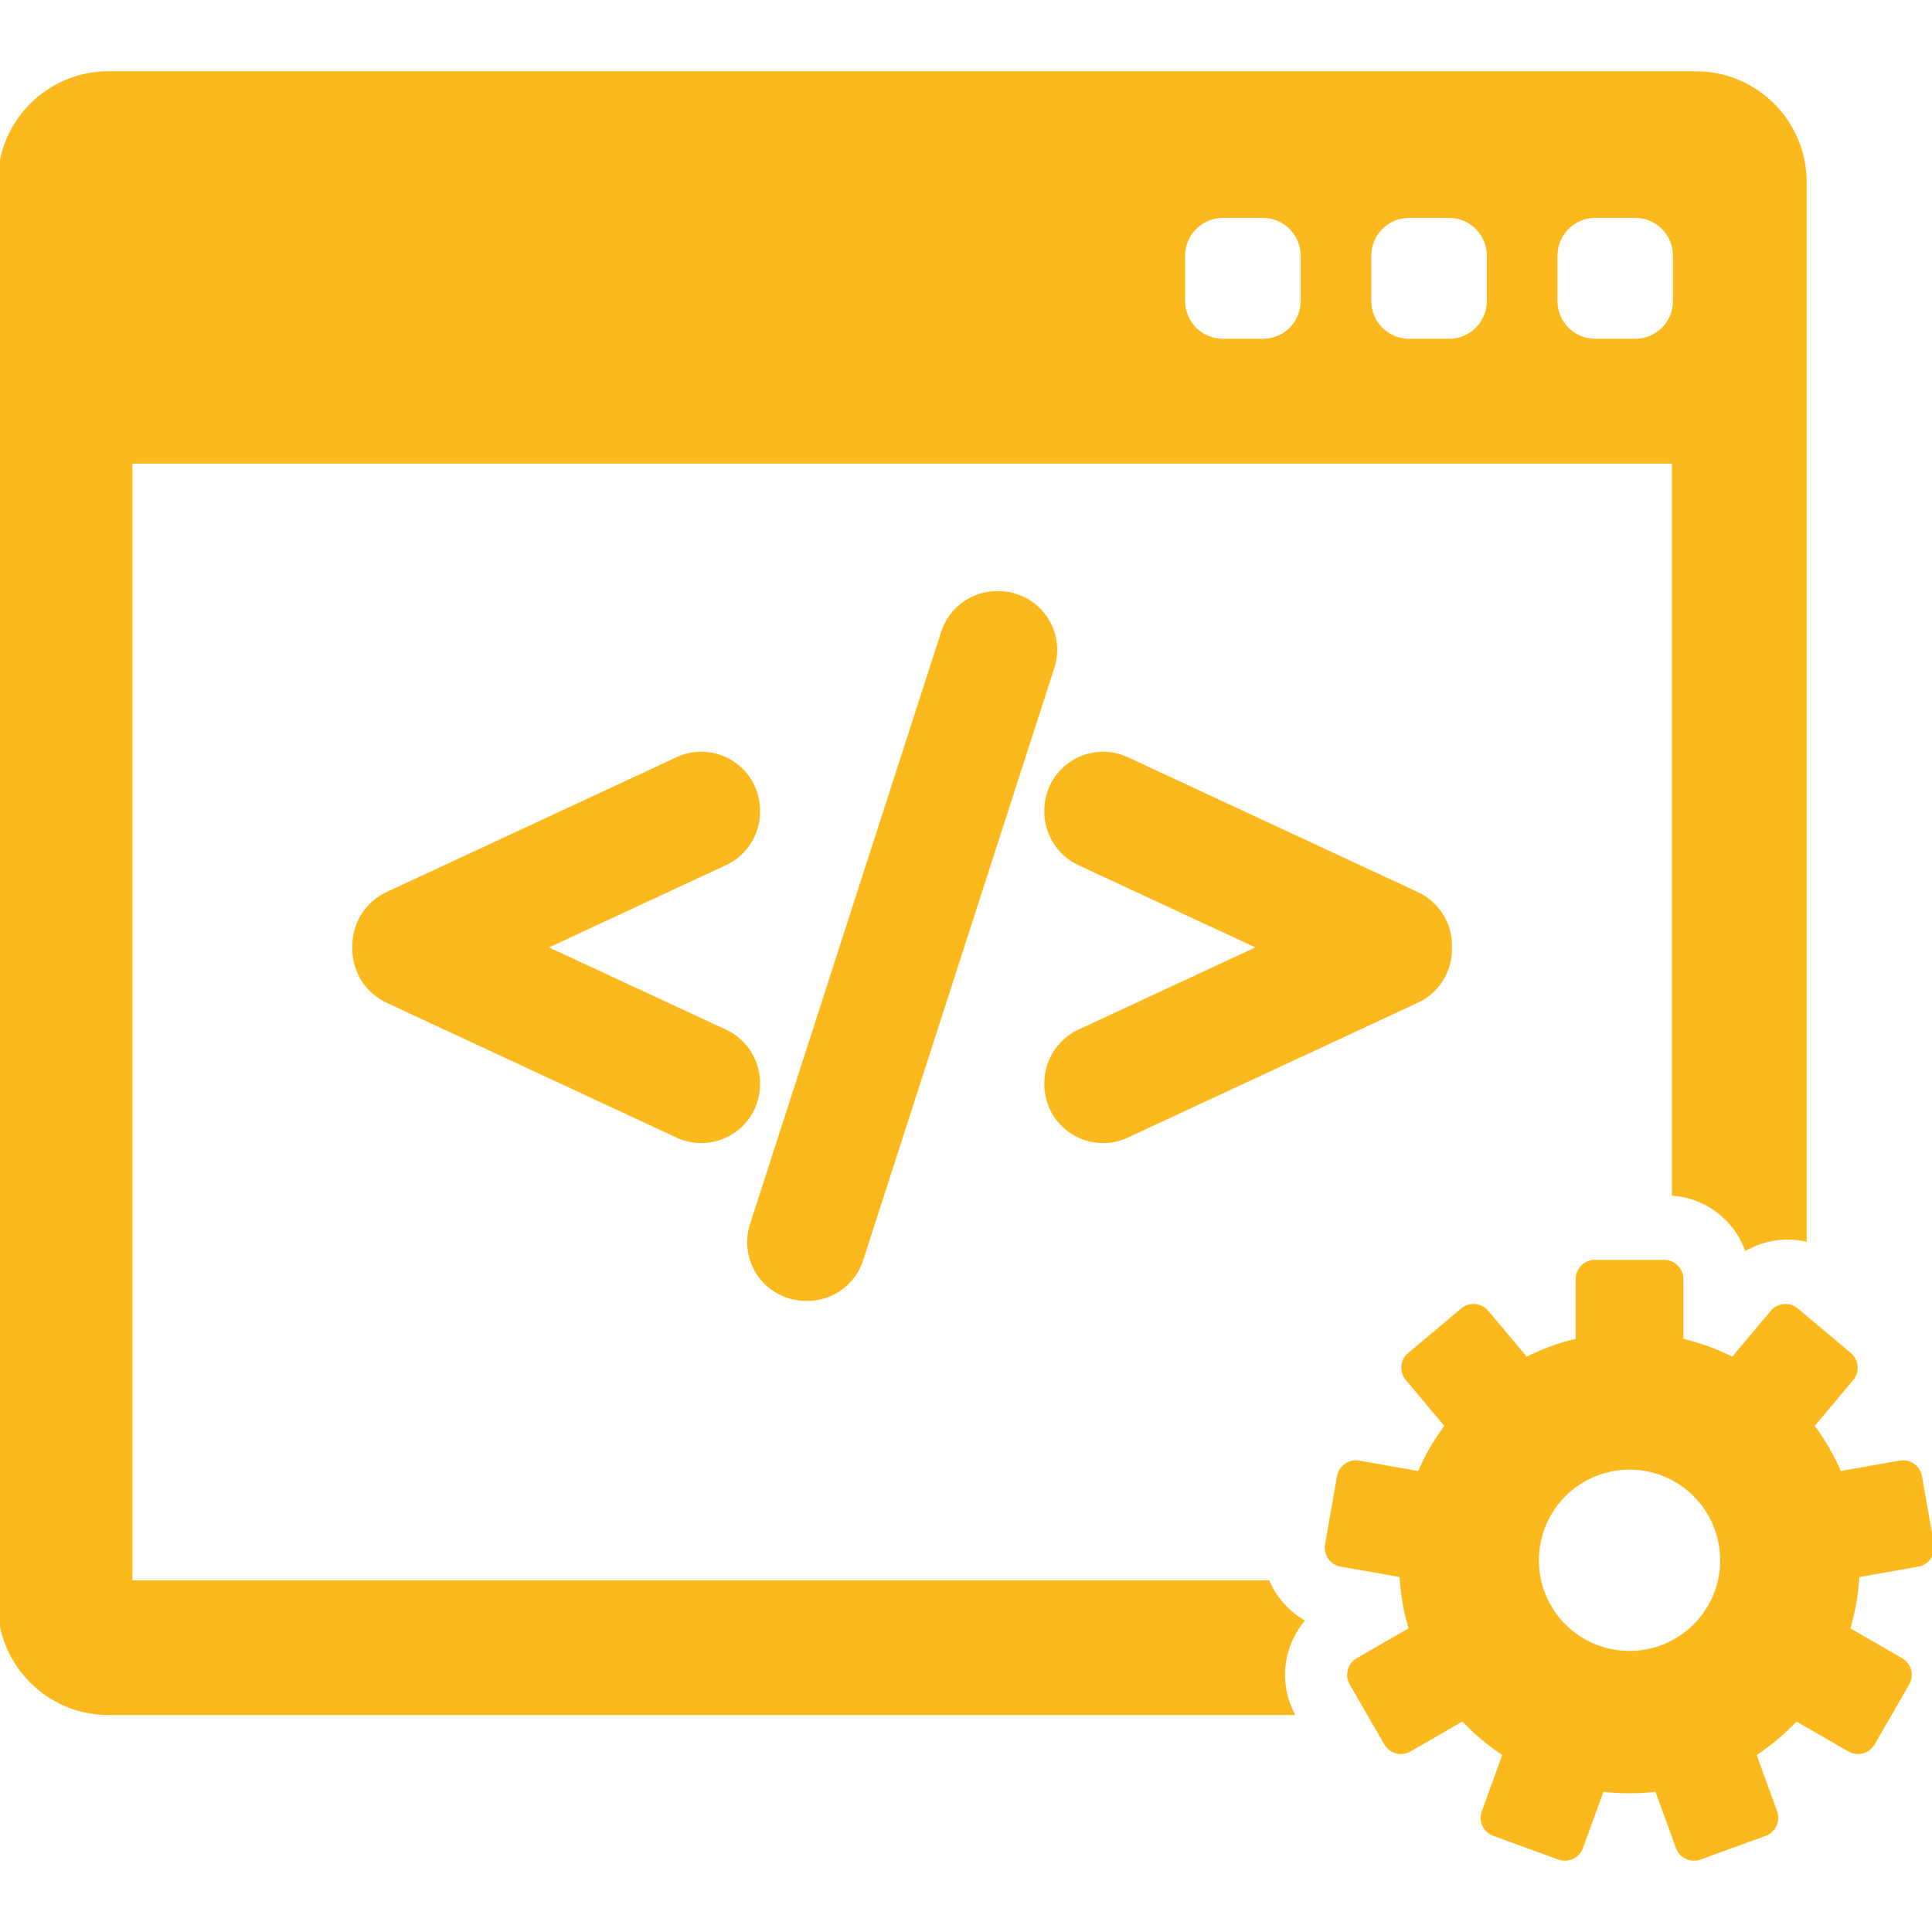
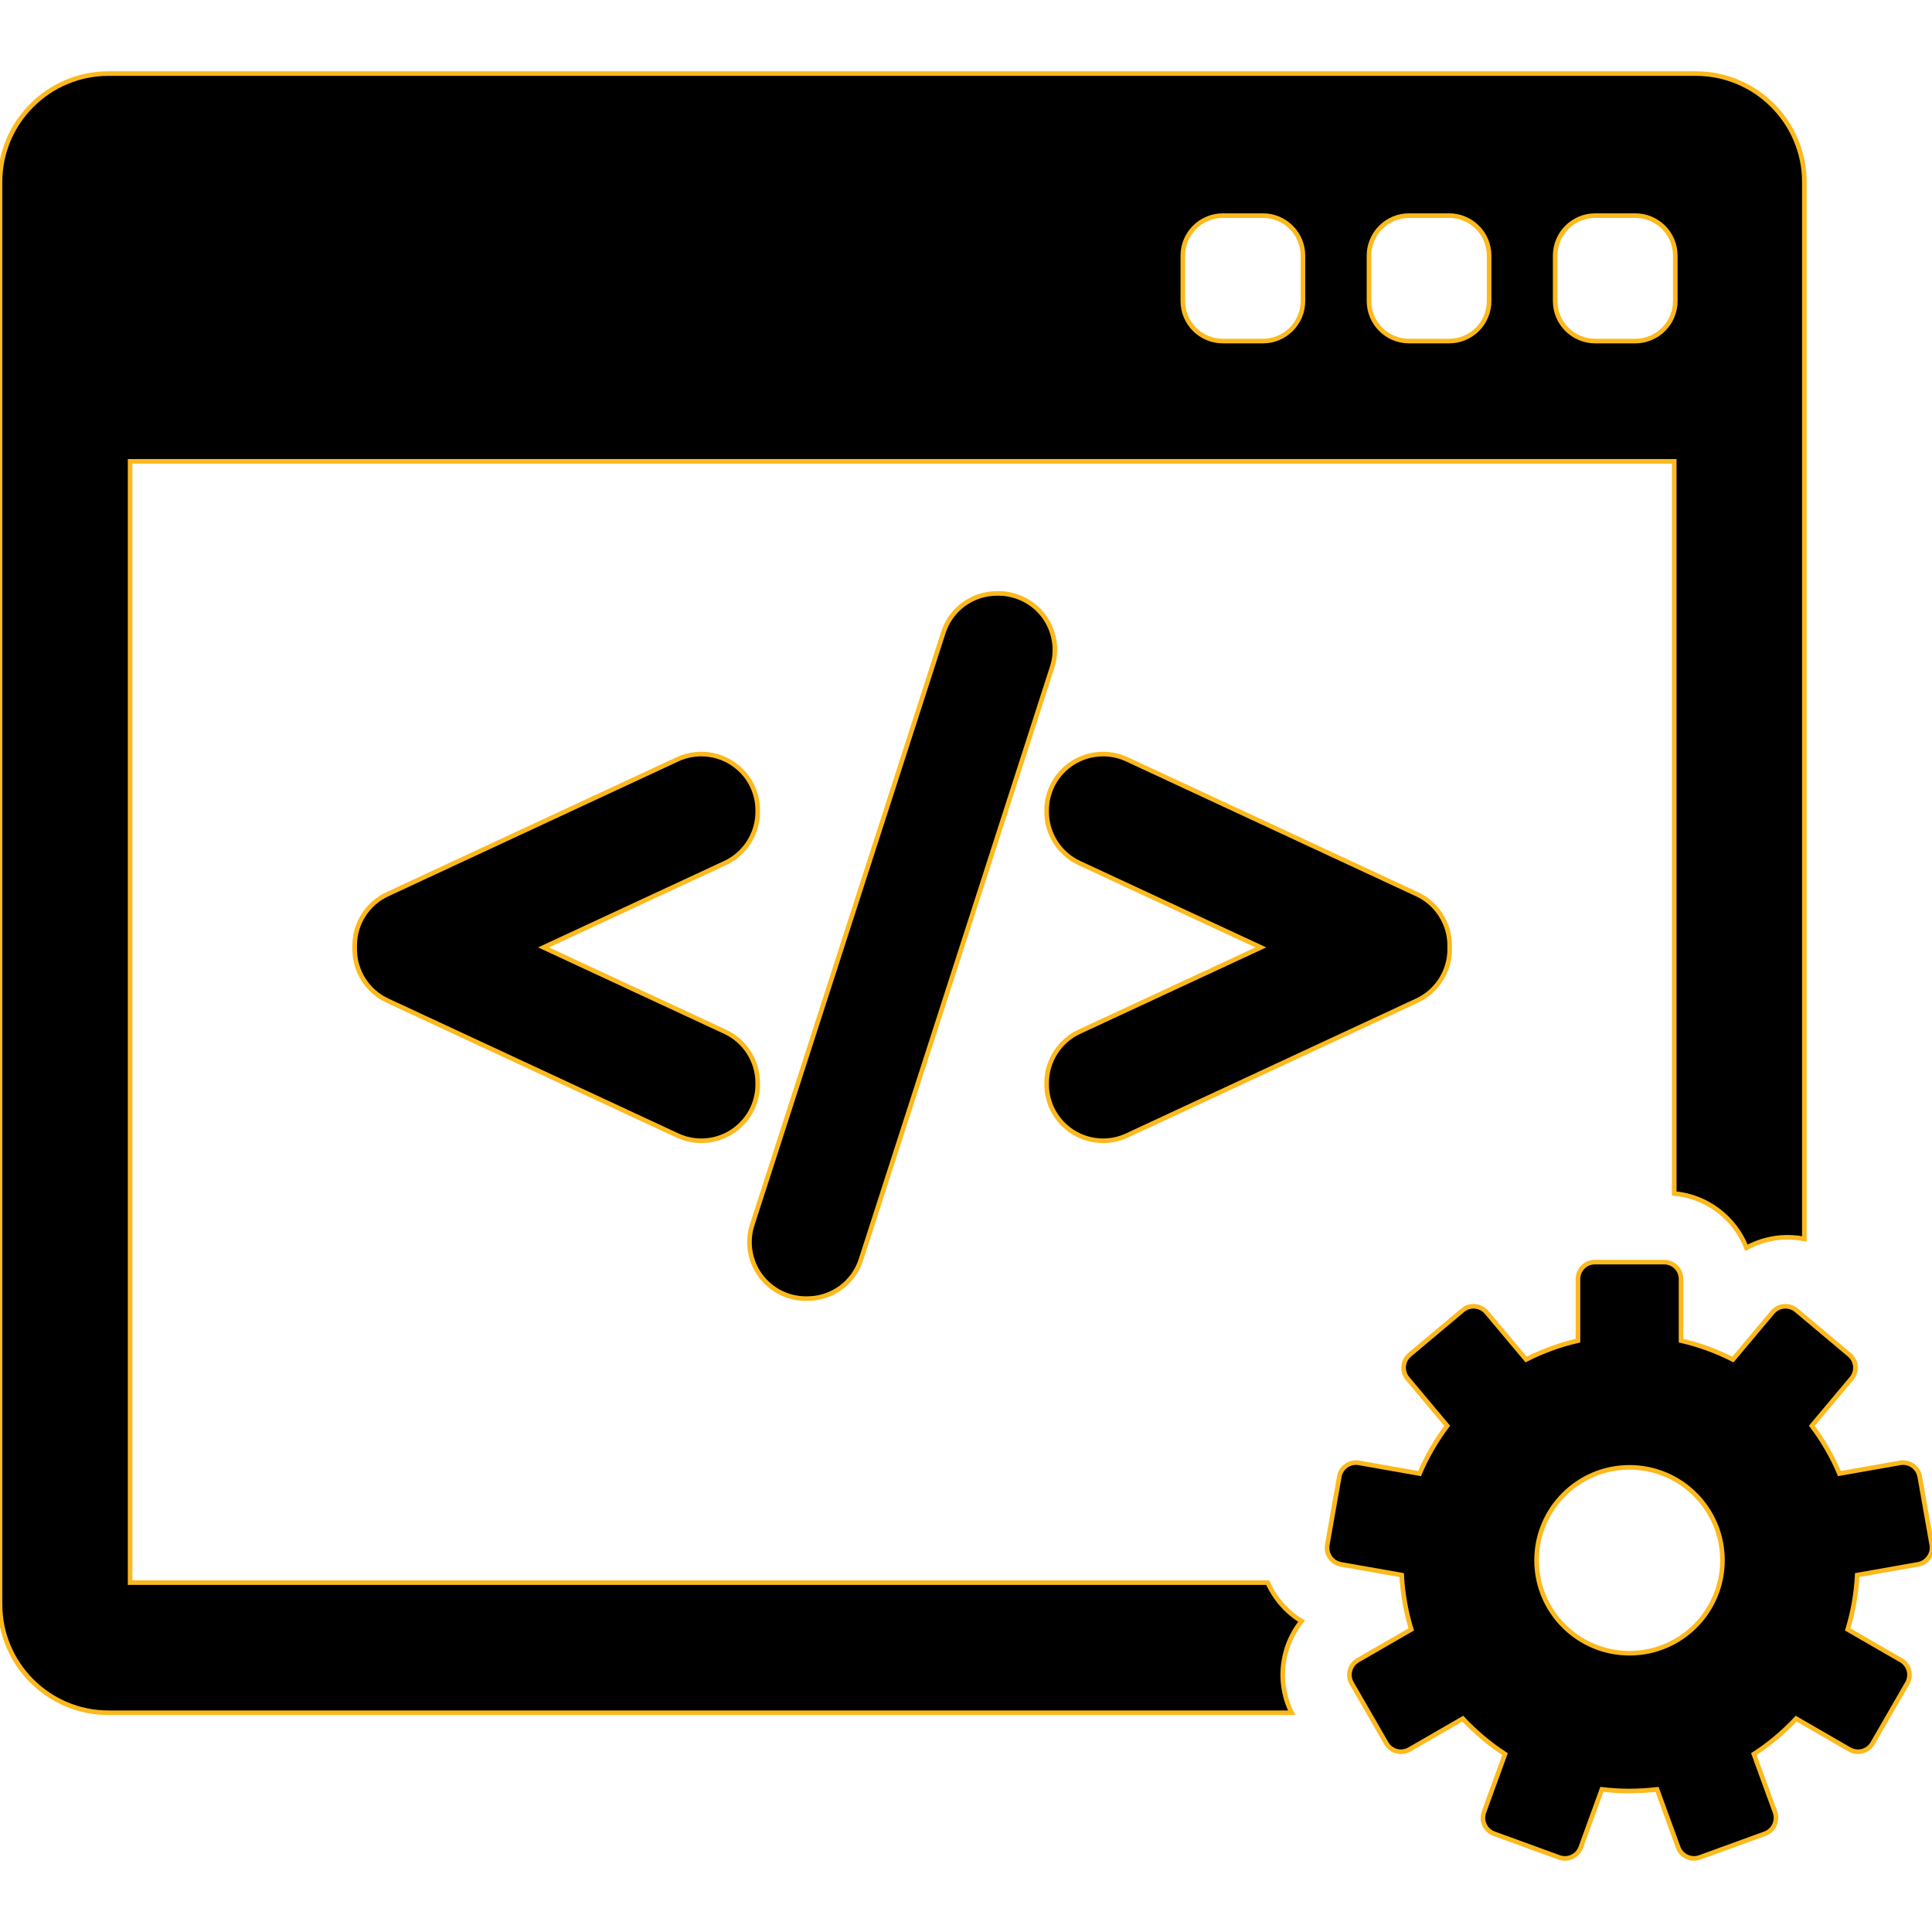
- <svg xmlns="http://www.w3.org/2000/svg" fill="#fcb91d" version="1.1" id="Capa_1" width="800px" height="800px" viewBox="0 0 419.931 419.931" xml:space="preserve" stroke="#fcb91d">
+ <svg xmlns="http://www.w3.org/2000/svg" fill="#000000" version="1.1" id="Capa_1" width="800px" height="800px" viewBox="0 0 419.931 419.931" xml:space="preserve" stroke="#fcb91d">
  <g id="SVGRepo_bgCarrier" stroke-width="0" />
  <g id="SVGRepo_tracerCarrier" stroke-linecap="round" stroke-linejoin="round" />
  <g id="SVGRepo_iconCarrier">
    <g>
      <g>
        <g>
          <path d="M282.895,352.367c-2.176-1.324-4.072-3.099-5.579-5.25c-0.696-0.992-1.284-2.041-1.771-3.125H28.282V100.276h335.624 v159.138c7.165,0.647,13.177,5.353,15.701,11.797c2.235-1.225,4.726-1.982,7.344-2.213c1.771-0.154,3.53-0.044,5.236,0.293 V39.561c0-12.996-10.571-23.569-23.566-23.569H23.568C10.573,15.992,0,26.565,0,39.561v309.146 c0,12.996,10.573,23.568,23.568,23.568h257.179c-2.007-4.064-2.483-8.652-1.302-13.066 C280.126,356.67,281.304,354.354,282.895,352.367z M338.025,55.569c0-4.806,3.896-8.703,8.702-8.703h8.702 c4.807,0,8.702,3.896,8.702,8.703v9.863c0,4.806-3.896,8.702-8.702,8.702h-8.702c-4.807,0-8.702-3.896-8.702-8.702V55.569z M297.56,55.569c0-4.806,3.896-8.703,8.702-8.703h8.703c4.807,0,8.702,3.896,8.702,8.703v9.863c0,4.806-3.896,8.702-8.702,8.702 h-8.703c-4.806,0-8.702-3.896-8.702-8.702V55.569z M257.094,55.569c0-4.806,3.897-8.703,8.702-8.703h8.702 c4.807,0,8.703,3.896,8.703,8.703v9.863c0,4.806-3.896,8.702-8.703,8.702h-8.702c-4.805,0-8.702-3.896-8.702-8.702V55.569z" />
          <path d="M419.875,335.77l-2.615-14.83c-0.353-1.997-2.256-3.331-4.255-2.979l-13.188,2.324c-1.583-3.715-3.605-7.195-6.005-10.38 l8.614-10.268c0.626-0.744,0.931-1.709,0.847-2.68c-0.086-0.971-0.554-1.867-1.3-2.494l-11.534-9.68 c-0.746-0.626-1.713-0.93-2.683-0.845c-0.971,0.085-1.867,0.552-2.493,1.298l-8.606,10.26c-3.533-1.8-7.312-3.188-11.271-4.104 v-13.392c0-2.028-1.645-3.674-3.673-3.674h-15.06c-2.027,0-3.673,1.646-3.673,3.674v13.392 c-3.961,0.915-7.736,2.304-11.271,4.104l-8.608-10.259c-1.304-1.554-3.62-1.756-5.175-0.453l-11.535,9.679 c-0.746,0.627-1.213,1.523-1.299,2.494c-0.084,0.971,0.22,1.937,0.846,2.683l8.615,10.266c-2.396,3.184-4.422,6.666-6.005,10.38 l-13.188-2.325c-1.994-0.351-3.901,0.982-4.255,2.979l-2.614,14.83c-0.169,0.959,0.05,1.945,0.607,2.744 c0.561,0.799,1.41,1.342,2.37,1.511l13.198,2.326c0.215,4.089,0.927,8.045,2.073,11.812l-11.6,6.695 c-0.844,0.485-1.459,1.289-1.712,2.229c-0.252,0.941-0.119,1.943,0.367,2.787l7.529,13.041c0.485,0.844,1.289,1.459,2.229,1.711 c0.313,0.084,0.632,0.125,0.951,0.125c0.639,0,1.272-0.166,1.836-0.492l11.609-6.703c2.73,2.925,5.812,5.517,9.18,7.709 l-4.584,12.593c-0.332,0.916-0.289,1.926,0.123,2.809s1.157,1.566,2.072,1.898l14.148,5.149c0.406,0.148,0.832,0.224,1.257,0.224 c0.53,0,1.063-0.115,1.554-0.345c0.883-0.411,1.564-1.157,1.897-2.073l4.583-12.593c1.965,0.238,3.965,0.361,5.994,0.361 s4.029-0.125,5.994-0.361l4.584,12.593c0.332,0.916,1.016,1.662,1.897,2.073c0.49,0.229,1.021,0.345,1.554,0.345 c0.424,0,0.85-0.074,1.256-0.224l14.15-5.149c0.913-0.332,1.659-1.017,2.07-1.898c0.412-0.883,0.456-1.893,0.123-2.809 l-4.584-12.591c3.365-2.192,6.447-4.786,9.18-7.709l11.609,6.703c0.563,0.324,1.197,0.492,1.836,0.492 c0.318,0,0.64-0.043,0.951-0.125c0.941-0.252,1.743-0.869,2.229-1.711l7.529-13.043c0.486-0.842,0.619-1.846,0.367-2.787 c-0.253-0.938-0.868-1.742-1.712-2.229l-11.598-6.693c1.146-3.768,1.856-7.724,2.071-11.812l13.198-2.327 c0.96-0.169,1.812-0.712,2.37-1.511C419.825,337.715,420.044,336.729,419.875,335.77z M354.184,359.336 c-11.155,0-20.2-9.045-20.2-20.201s9.046-20.2,20.2-20.2c11.156,0,20.201,9.044,20.201,20.2S365.34,359.336,354.184,359.336z" />
          <g>
            <path d="M164.695,235.373c0-4.752-2.785-9.117-7.096-11.119l-39.455-18.332l39.456-18.334c4.31-2.004,7.095-6.368,7.095-11.118 v-0.319c0-4.21-2.119-8.075-5.665-10.334c-1.962-1.253-4.247-1.916-6.606-1.916c-1.778,0-3.563,0.391-5.16,1.133l-63.078,29.333 c-4.309,2.004-7.092,6.368-7.092,11.117v0.877c0,4.743,2.782,9.104,7.093,11.118l63.084,29.336 c1.631,0.755,3.368,1.138,5.162,1.138c2.338,0,4.616-0.664,6.597-1.924c3.548-2.268,5.666-6.13,5.666-10.335L164.695,235.373 L164.695,235.373z" />
            <path d="M226.932,134.012c-2.301-3.15-6.002-5.03-9.901-5.03h-0.314c-5.354,0-10.048,3.425-11.679,8.516L163.478,266.27 c-1.183,3.718-0.517,7.813,1.781,10.962c2.301,3.148,6.002,5.029,9.901,5.029h0.315c5.352,0,10.043-3.426,11.672-8.516 l41.555-128.762C229.896,141.268,229.234,137.167,226.932,134.012z" />
            <path d="M308.001,194.366l-63.079-29.333c-1.592-0.74-3.374-1.131-5.152-1.131c-2.358,0-4.644,0.661-6.605,1.912 c-3.552,2.263-5.671,6.127-5.671,10.337v0.319c0,4.746,2.783,9.111,7.097,11.123l39.454,18.33l-39.455,18.331 c-4.311,2.002-7.096,6.367-7.096,11.119v0.321c0,4.205,2.119,8.066,5.669,10.336c1.974,1.258,4.254,1.923,6.595,1.923 c1.792,0,3.527-0.383,5.169-1.141l63.082-29.336c4.307-2.009,7.088-6.371,7.088-11.114v-0.877 C315.094,200.735,312.311,196.371,308.001,194.366z" />
          </g>
        </g>
      </g>
    </g>
  </g>
</svg>
